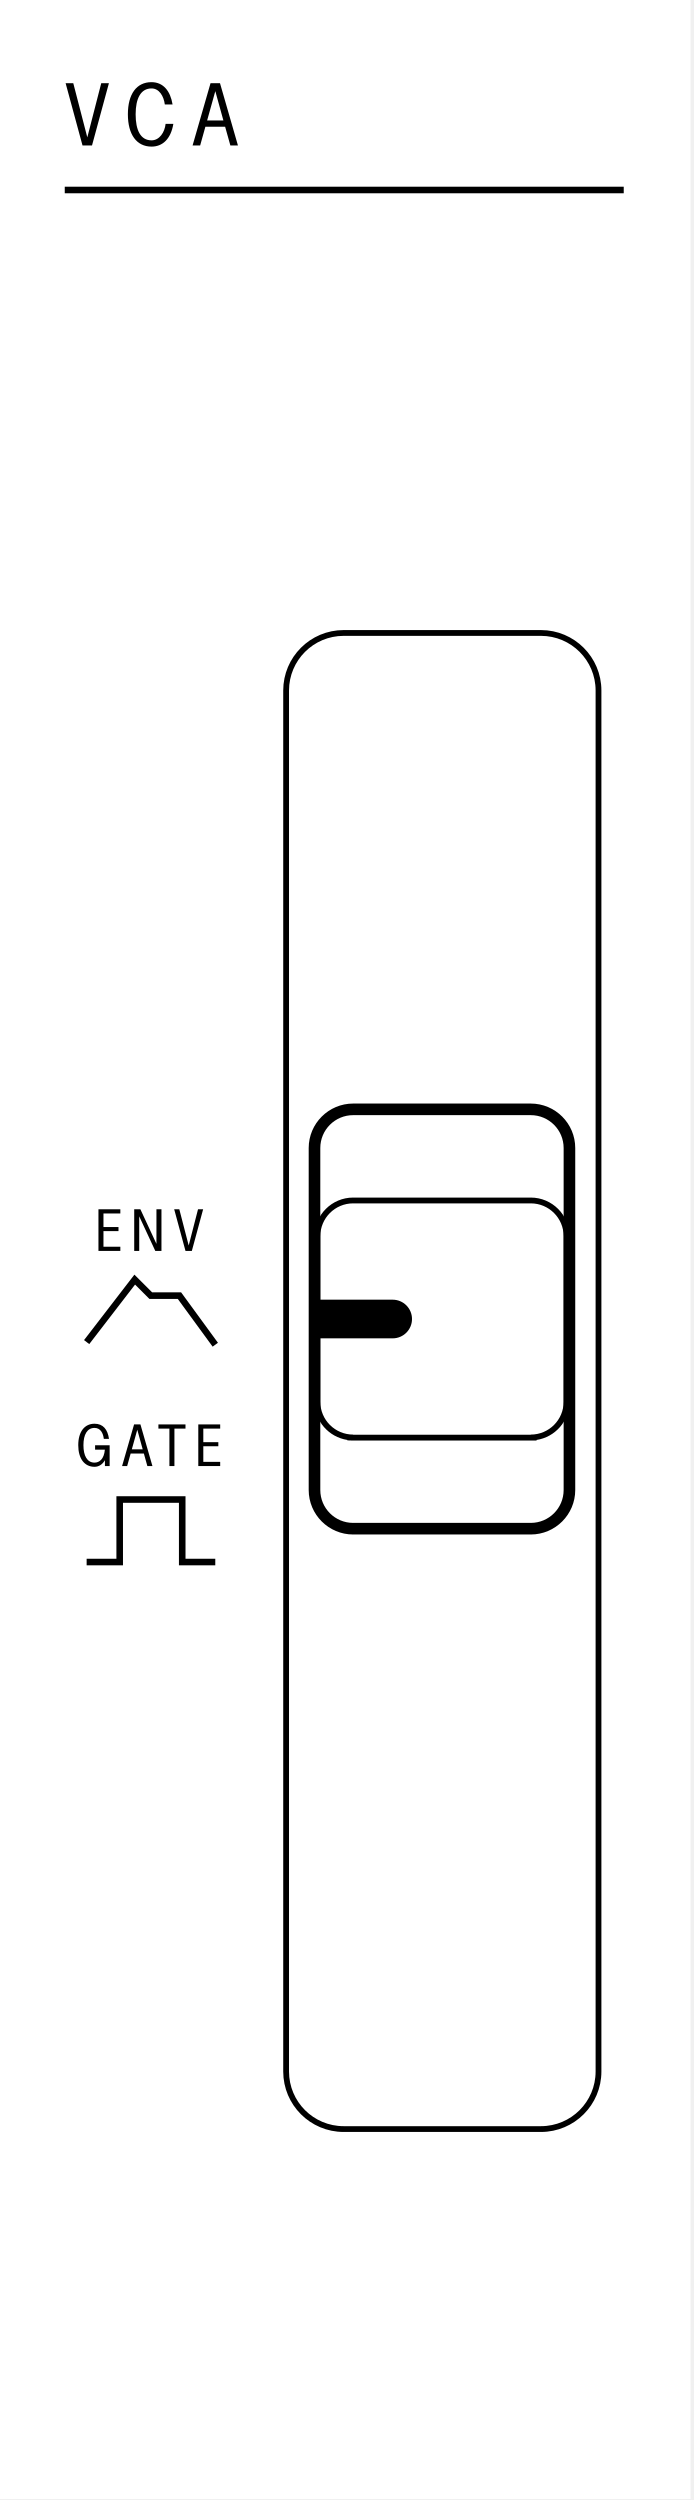
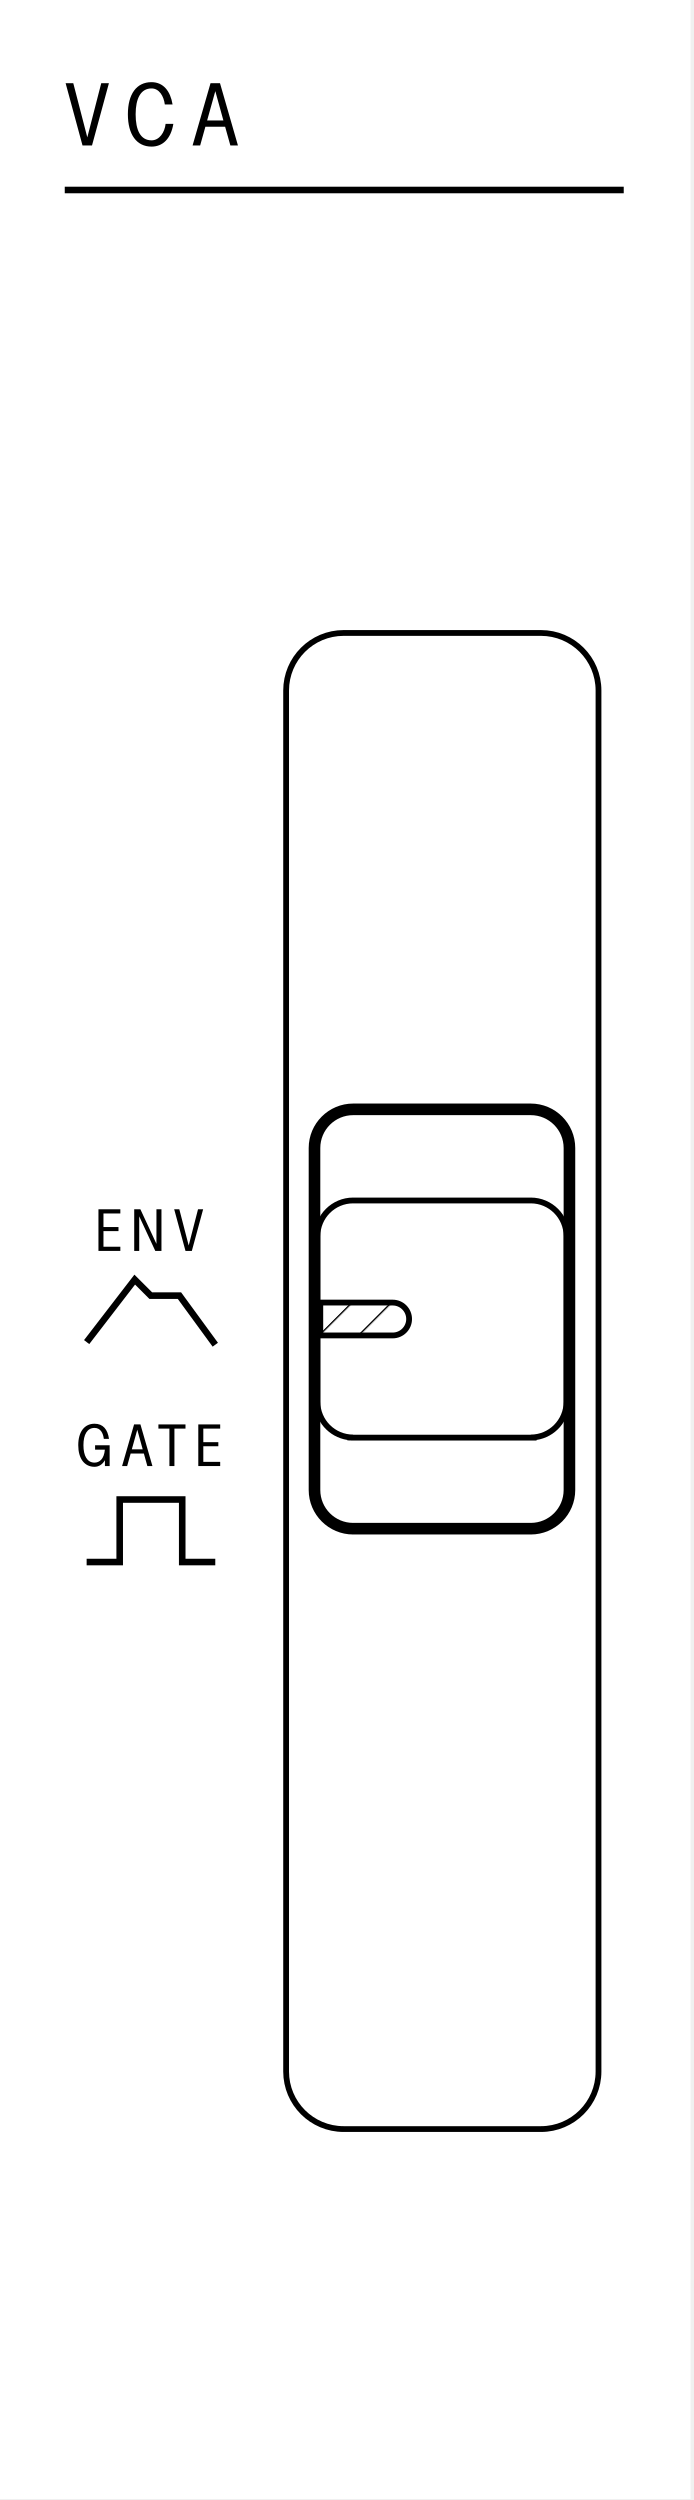
<svg xmlns="http://www.w3.org/2000/svg" width="100%" height="100%" viewBox="0 0 249 898" version="1.1" xml:space="preserve" style="fill-rule:evenodd;clip-rule:evenodd;stroke-miterlimit:10;">
+   <pattern id="diagonalHatch" width="10" height="10" patternUnits="userSpaceOnUse" patternTransform="rotate(45)">
+     <line x1="0" y1="0" x2="0" y2="10" stroke="black" stroke-width="1" />
+   </pattern>
  <rect x="0" y="0" width="248.033" height="897.637" style="fill:white;" />
  <clipPath id="_clip1">
    <rect x="101.733" y="226.32" width="114.288" height="539.485" clip-rule="nonzero" />
  </clipPath>
  <g clip-path="url(#_clip1)">
    <path d="M194.31,227.361L123.444,227.361C112.027,227.361 102.773,236.616 102.773,248.032L102.773,744.095C102.773,755.507 112.027,764.761 123.444,764.761L194.31,764.761C205.727,764.761 214.981,755.507 214.981,744.095L214.981,248.032C214.981,236.616 205.727,227.361 194.31,227.361Z" style="fill:none;fill-rule:nonzero;stroke:black;stroke-width:2.08px;" />
  </g>
  <path d="M144.687,460.629L144.687,531.496C144.687,539.65 151.295,546.258 159.449,546.258C167.603,546.258 174.216,539.65 174.216,531.496L174.216,460.629C174.216,452.475 167.603,445.867 159.449,445.867C151.295,445.867 144.687,452.475 144.687,460.629" style="fill:rgb(200,200,200);fill-rule:nonzero;" />
  <path d="M126.856,547.025C120.339,547.025 115.052,541.738 115.052,535.217L115.052,412.367C115.052,405.846 120.339,400.563 126.856,400.563L190.652,400.563C197.173,400.563 202.46,405.846 202.46,412.367L202.46,535.217C202.46,541.738 197.173,547.025 190.652,547.025L126.856,547.025Z" style="fill:white;fill-rule:nonzero;" />
  <path d="M125.814,516.41L125.814,516.302C119.214,515.772 114.006,510.231 114.006,503.493L114.006,444.06C114.006,436.972 119.773,431.21 126.856,431.21L190.652,431.21C197.739,431.21 203.502,436.972 203.502,444.06L203.502,503.493C203.502,510.231 198.293,515.772 191.693,516.302L191.693,516.343L190.652,516.41L125.814,516.41Z" style="fill:white;fill-rule:nonzero;" />
  <path d="M190.65,430.167L126.854,430.167C119.2,430.167 112.967,436.4 112.967,444.059L112.967,503.496C112.967,510.446 118.1,516.221 124.771,517.23L124.771,517.388L126.854,517.45L192.733,517.45L192.733,517.23C199.413,516.221 204.542,510.446 204.542,503.496L204.542,444.059C204.542,436.4 198.313,430.167 190.65,430.167M190.65,432.25C197.171,432.25 202.458,437.538 202.458,444.059L202.458,503.496C202.458,510.017 197.171,515.305 190.65,515.305L190.65,515.367L126.854,515.367L126.854,515.305C120.338,515.305 115.05,510.017 115.05,503.496L115.05,444.059C115.05,437.538 120.338,432.25 126.854,432.25L190.65,432.25Z" style="fill-rule:nonzero;" />
-   <path d="M115.052,467.887L141.043,467.887C144.306,467.887 146.952,470.533 146.952,473.791C146.952,477.054 144.306,479.695 141.043,479.695L115.052,479.695L115.052,467.887Z" style="fill-rule:nonzero;stroke:black;stroke-width:2.08px;" />
+   <path d="M115.052,467.887L141.043,467.887C144.306,467.887 146.952,470.533 146.952,473.791C146.952,477.054 144.306,479.695 141.043,479.695L115.052,479.695L115.052,467.887Z" style="fill:url(#diagonalHatch);fill-rule:nonzero;stroke:black;stroke-width:2.08px;" />
  <path d="M190.65,396.395L126.854,396.395C118.05,396.395 110.883,403.561 110.883,412.365L110.883,535.215C110.883,544.028 118.05,551.19 126.854,551.19L190.65,551.19C199.458,551.19 206.625,544.028 206.625,535.215L206.625,412.365C206.625,403.561 199.458,396.395 190.65,396.395M190.65,400.561C197.171,400.561 202.458,405.849 202.458,412.365L202.458,535.215C202.458,541.74 197.171,547.024 190.65,547.024L126.854,547.024C120.338,547.024 115.05,541.74 115.05,535.215L115.05,412.365C115.05,405.849 120.338,400.561 126.854,400.561L190.65,400.561Z" style="fill-rule:nonzero;" />
  <path d="M39.119,29.89L33.048,52.257L29.64,52.257L23.573,29.89L26.323,29.89L31.361,49.345L36.365,29.89L39.119,29.89Z" style="fill-rule:nonzero;" />
  <path d="M45.935,41.058C45.935,33.8 49.031,29.512 54.414,29.512C58.668,29.512 61.202,32.708 61.985,37.52L59.202,37.52C58.827,34.55 57.197,31.766 54.443,31.766C50.535,31.766 48.722,35.395 48.722,41.058C48.722,46.72 50.439,50.412 54.443,50.412C57.26,50.412 59.168,47.533 59.481,44.5L62.264,44.5C61.356,50.004 58.327,52.662 54.443,52.662C49.064,52.662 45.935,48.316 45.935,41.058" style="fill-rule:nonzero;" />
  <path d="M80.245,43.278L77.337,32.736L74.399,43.278L80.245,43.278ZM80.87,45.532L73.77,45.532L71.895,52.257L69.174,52.257L75.62,29.89L79.024,29.89L85.47,52.257L82.749,52.257L80.87,45.532Z" style="fill-rule:nonzero;" />
  <path d="M23.259,68.245L224.046,68.245" style="fill:none;fill-rule:nonzero;stroke:black;stroke-width:2.36px;" />
  <path d="M35.364,434.375L43.226,434.375L43.226,435.879L37.164,435.879L37.164,440.754L42.56,440.754L42.56,442.216L37.164,442.216L37.164,447.825L43.226,447.825L43.226,449.329L35.364,449.329L35.364,434.375Z" style="fill-rule:nonzero;" />
  <path d="M57.995,434.375L57.995,449.329L55.779,449.329L50.008,436.904L50.008,449.329L48.208,449.329L48.208,434.375L50.425,434.375L56.195,446.8L56.195,434.375L57.995,434.375Z" style="fill-rule:nonzero;" />
  <path d="M72.965,434.375L68.907,449.329L66.628,449.329L62.57,434.375L64.411,434.375L67.778,447.387L71.128,434.375L72.965,434.375Z" style="fill-rule:nonzero;" />
  <path d="M31.124,482.077L48.395,459.635L54.149,465.385L64.453,465.385L77.333,483.022" style="fill:none;fill-rule:nonzero;stroke:black;stroke-width:2.36px;" />
  <path d="M77.329,561.085L65.454,561.085L65.454,538.627L65.454,561.085L65.454,538.627L42.995,538.627L42.995,561.085L31.12,561.085" style="fill:none;fill-rule:nonzero;stroke:black;stroke-width:2.36px;" />
  <path d="M39.384,519.14L39.384,526.607L37.688,526.607L37.688,524.494C36.871,525.936 35.575,526.877 33.963,526.877C30.367,526.877 28.109,523.973 28.109,519.119C28.109,514.265 30.367,511.402 33.963,511.402C37.042,511.402 38.671,513.469 39.15,516.84L37.292,516.84C37.059,514.852 36.142,512.907 33.963,512.907C31.288,512.907 29.971,515.332 29.971,519.119C29.971,522.902 31.288,525.373 33.963,525.373C35.68,525.373 37.375,524.119 37.667,520.727L34.155,520.727L34.155,519.14L39.384,519.14Z" style="fill-rule:nonzero;" />
  <path d="M51.257,520.603L49.311,513.557L47.349,520.603L51.257,520.603ZM51.678,522.111L46.928,522.111L45.674,526.607L43.853,526.607L48.161,511.653L50.445,511.653L54.753,526.607L52.928,526.607L51.678,522.111Z" style="fill-rule:nonzero;" />
  <path d="M60.852,513.157L56.902,513.157L56.902,511.652L66.627,511.652L66.627,513.157L62.652,513.157L62.652,526.607L60.852,526.607L60.852,513.157Z" style="fill-rule:nonzero;" />
  <path d="M71.228,511.651L79.09,511.651L79.09,513.155L73.028,513.155L73.028,518.03L78.424,518.03L78.424,519.493L73.028,519.493L73.028,525.101L79.09,525.101L79.09,526.605L71.228,526.605L71.228,511.651Z" style="fill-rule:nonzero;" />
</svg>
